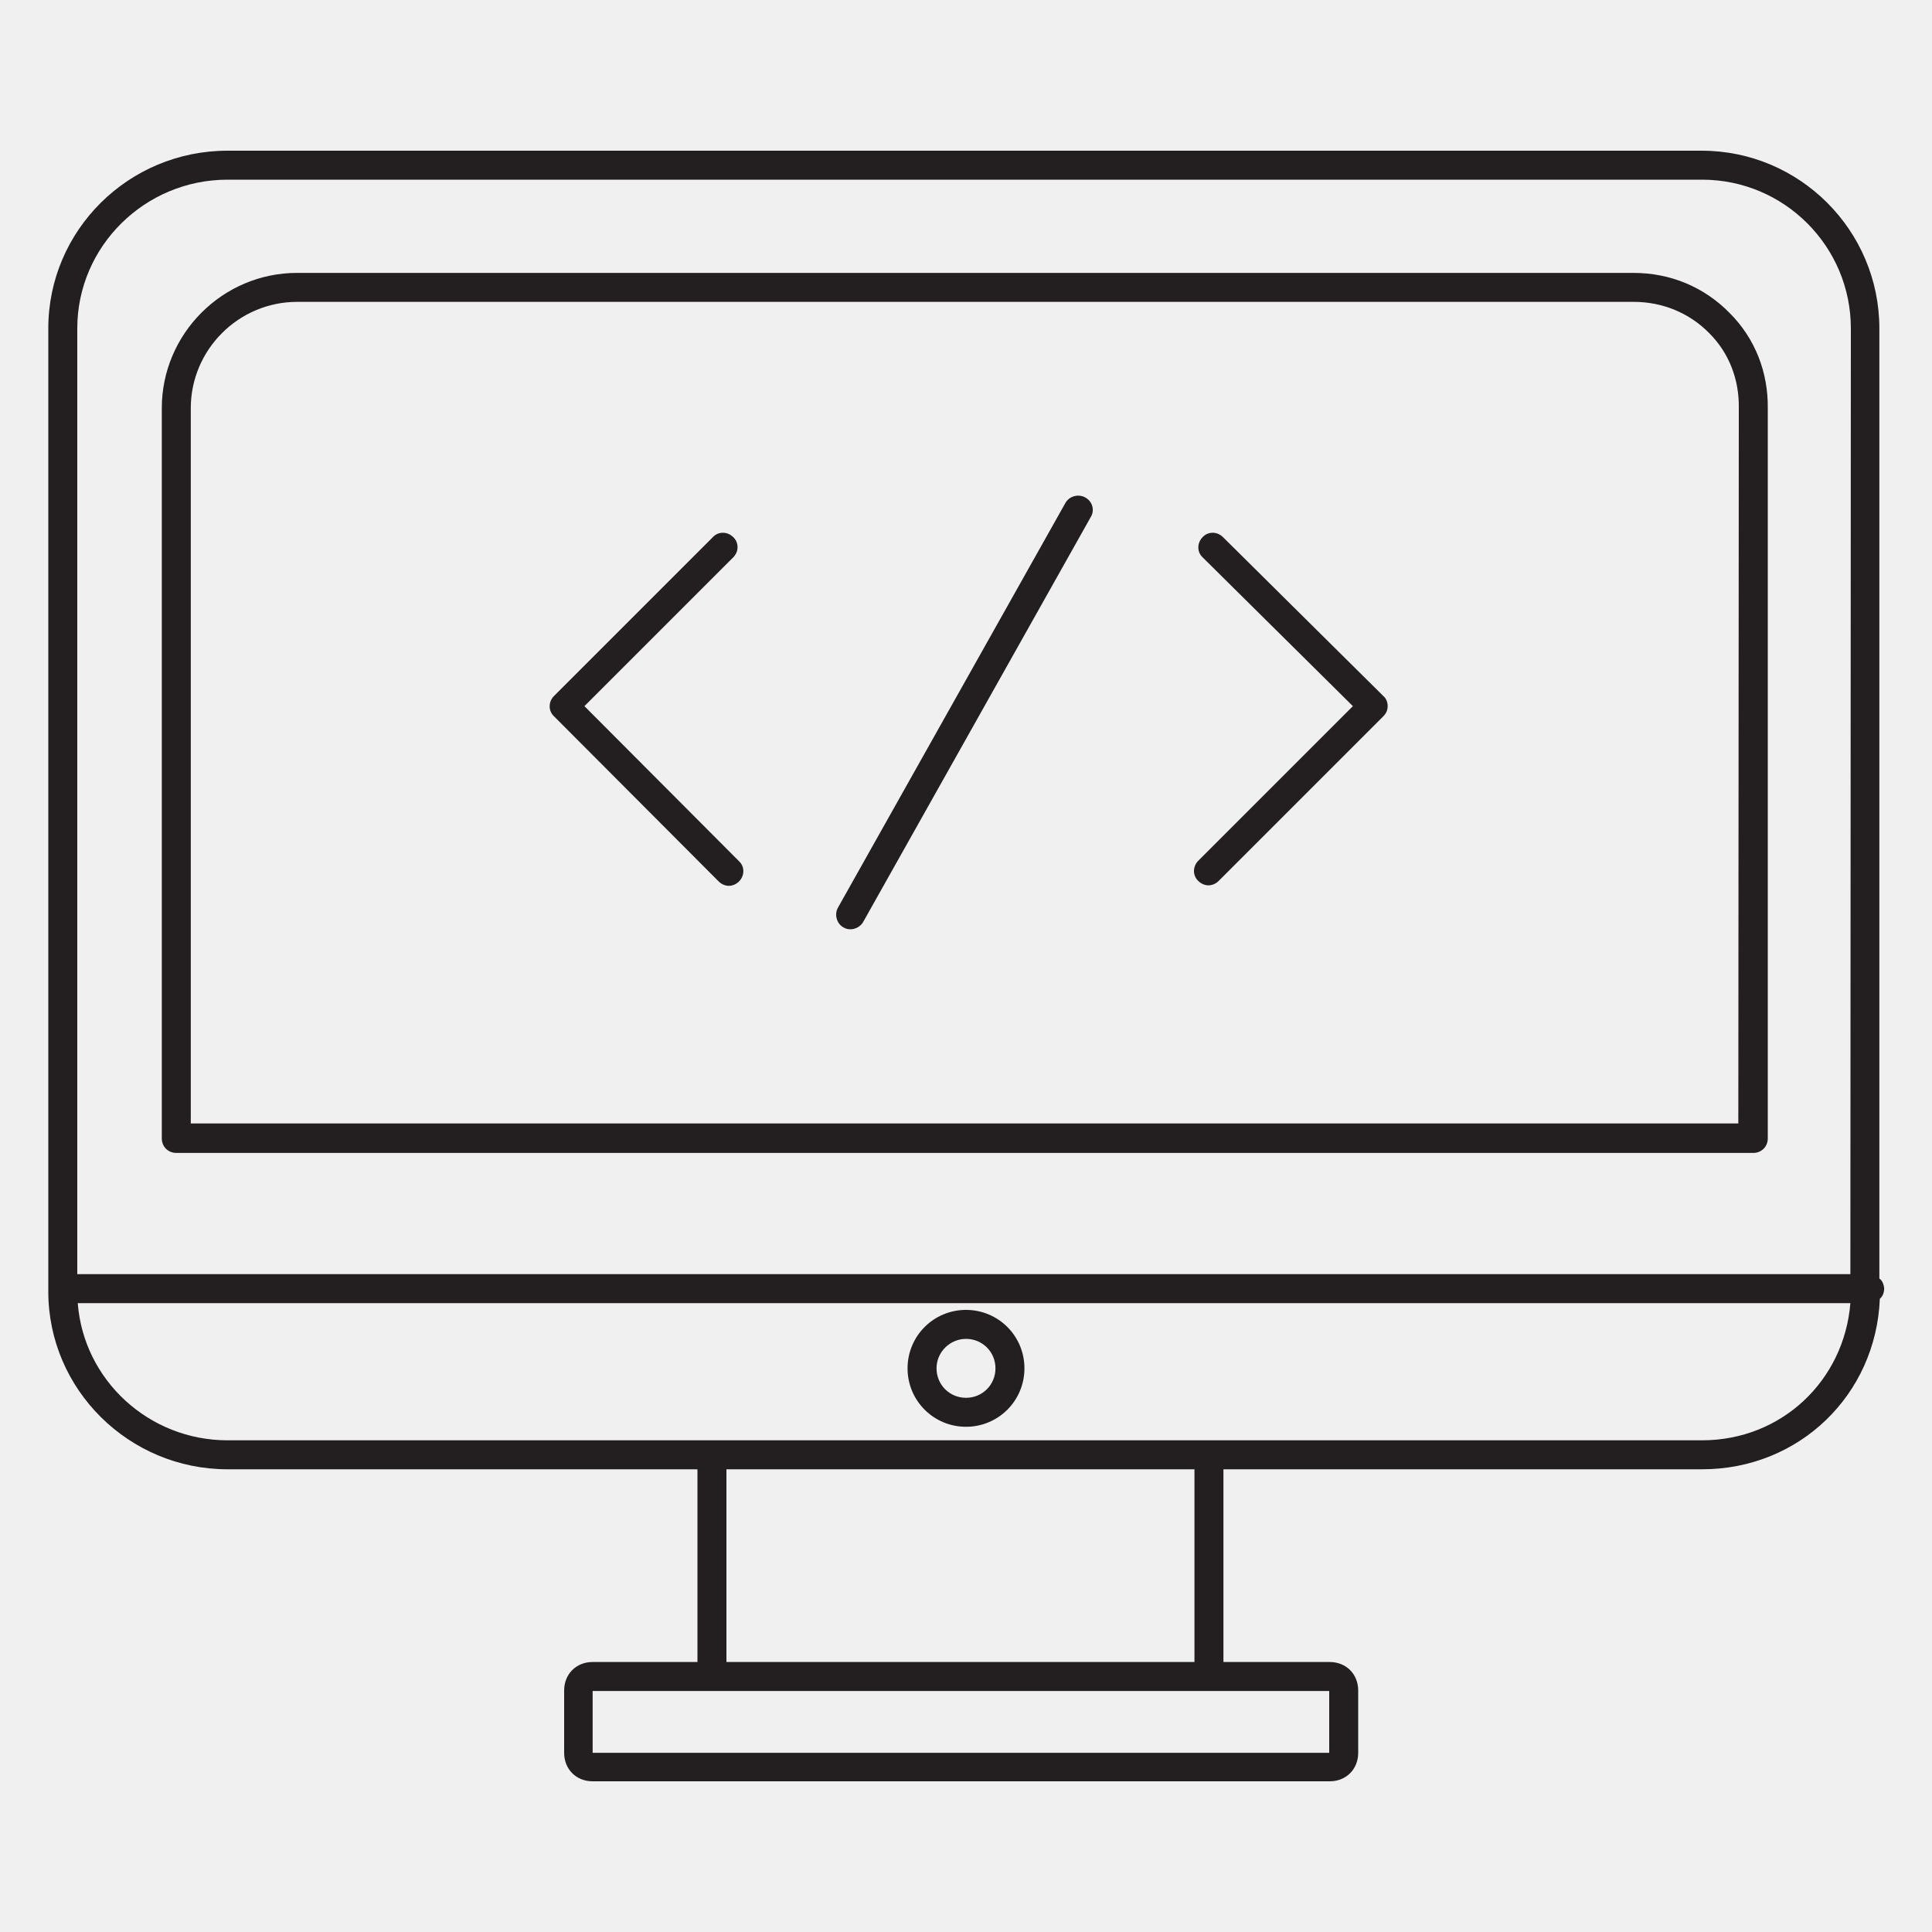
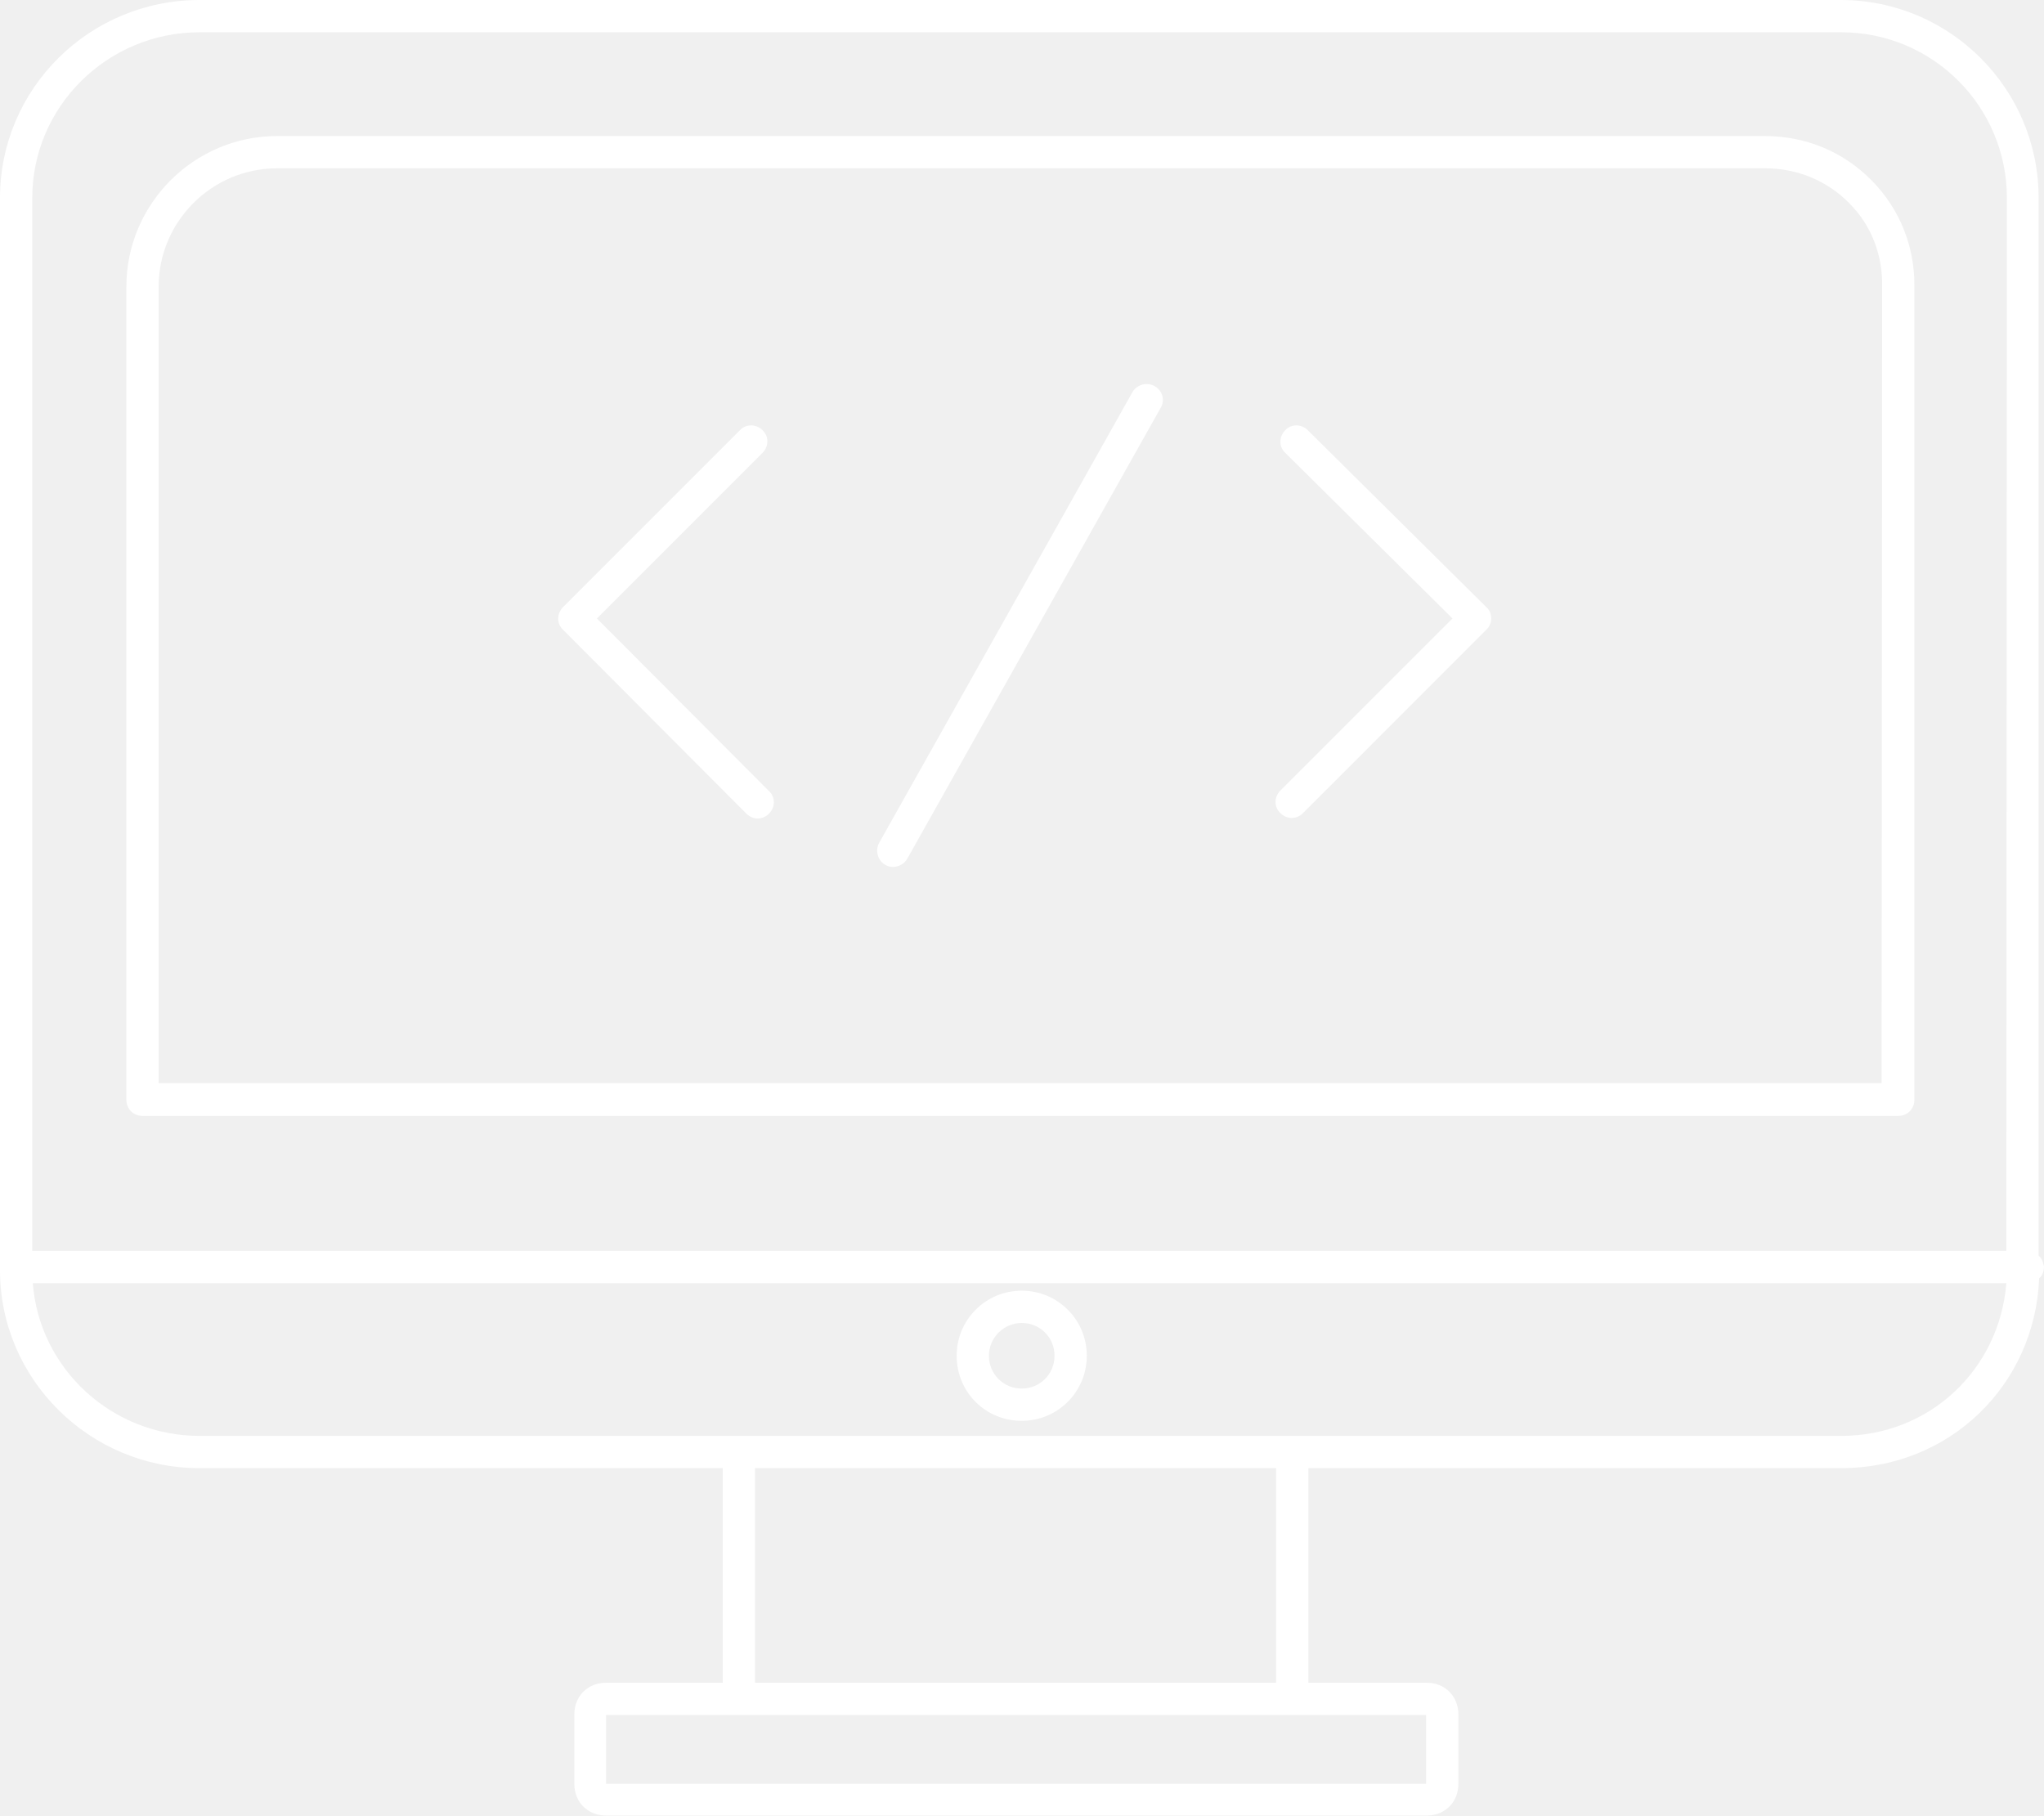
- <svg xmlns="http://www.w3.org/2000/svg" id="Layer_1" viewBox="-105 197 400 400">
-   <style>.st0{fill:#231F20;}</style>
-   <path class="st0" d="M253.1 261.8c-5.3-5.4-12.3-8.3-19.9-8.3H-43.5c-15.4 0-28 12.6-28 28v151.2c0 1.7 1.3 3 3 3H258c1.7 0 3-1.3 3-3V281.6c.1-7.5-2.6-14.5-7.9-19.8zm1.8 167.8H-65.5V281.5c0-12.1 9.9-22 22-22h276.8c5.9 0 11.5 2.3 15.6 6.5 4.1 4.1 6.2 9.6 6.1 15.5l-.1 148.1z" />
-   <path class="st0" d="M148.2 308.2c-1.2-1.2-3.1-1.2-4.2 0-1.2 1.2-1.2 3.1 0 4.2l31.1 30.8-32 32c-1.2 1.2-1.2 3.1 0 4.2.6.6 1.4.9 2.1.9s1.5-.3 2.1-.9l34.1-34.1c.6-.6.9-1.3.9-2.1s-.3-1.6-.9-2.1l-33.2-32.9zM16 343.2l30.8-30.8c1.2-1.2 1.2-3.1 0-4.2-1.2-1.2-3.1-1.2-4.2 0L9.7 341.1c-1.2 1.2-1.2 3.1 0 4.2l34.1 34.2c.6.6 1.4.9 2.1.9s1.5-.3 2.1-.9c1.2-1.2 1.2-3.1 0-4.2l-32-32.1zM119.7 300c-1.4-.8-3.3-.3-4.1 1.1l-47.1 83.8c-.8 1.4-.3 3.3 1.1 4.1.5.3 1 .4 1.5.4 1 0 2.1-.6 2.6-1.5l47.1-83.8c.9-1.4.4-3.3-1.1-4.1z" />
-   <path class="st0" d="M284.1 461.7V265c0-20.3-16.5-36.8-36.8-36.8H-57.9c-20.5 0-37.1 16.5-37.1 36.8v199.4c0 20.3 16.7 36.8 37.1 36.8h97.3v39.9H17.7c-3.4 0-5.9 2.5-5.9 5.9v12.9c0 3.4 2.5 5.9 5.9 5.9h152.6c3.4 0 5.9-2.5 5.9-5.9V547c0-3.4-2.5-5.9-5.9-5.9h-22v-39.9h99.1c20.1 0 36-15.4 36.8-35.3.6-.5.9-1.3.9-2.2-.1-.7-.3-1.5-1-2zm-113.9 85.4v12.8H17.7v-12.8h152.5zm-124.8-6v-39.9h96.9v39.9H45.4zm202-45.9H-57.9c-16.3 0-29.8-12.5-31-28.4h367c-1.3 16.1-14.3 28.4-30.7 28.4zm30.7-34.4H-89V265c0-17 14-30.8 31.1-30.8h305.3c17 0 30.8 13.8 30.8 30.8l-.1 195.8z" />
-   <path class="st0" d="M95 492.4c6.7 0 12.1-5.4 12.1-12.1s-5.4-12.1-12.1-12.1-12.1 5.4-12.1 12.1 5.4 12.1 12.1 12.1zm0-18.2c3.4 0 6.1 2.7 6.1 6.1s-2.7 6.1-6.1 6.1c-3.4 0-6.1-2.7-6.1-6.1s2.8-6.1 6.1-6.1z" />
+ <svg xmlns="http://www.w3.org/2000/svg" viewBox="175 -161.6 380.1 337.6">
+   <g fill="#FFF">
+     <path d="M523.1-128c-5.3-5.4-12.3-8.3-19.9-8.3H226.5c-15.4 0-28 12.6-28 28V42.9c0 1.7 1.3 3 3 3H528c1.7 0 3-1.3 3-3v-151.1c.1-7.5-2.7-14.5-7.9-19.8zm1.8 167.8H204.5v-148.1c0-12.1 9.9-22 22-22h276.8c5.9 0 11.5 2.3 15.6 6.5 4.1 4.1 6.2 9.6 6.1 15.5l-.1 148.1z" />
+     <path d="M418.2-81.6c-1.2-1.2-3.1-1.2-4.2 0-1.2 1.2-1.2 3.1 0 4.2l31.1 30.8-32 32c-1.2 1.2-1.2 3.1 0 4.2.6.6 1.4.9 2.1.9s1.5-.3 2.1-.9l34.1-34.1c.6-.6.9-1.3.9-2.1s-.3-1.6-.9-2.1l-33.2-32.9zM286-46.6l30.8-30.8c1.2-1.2 1.2-3.1 0-4.2-1.2-1.2-3.1-1.2-4.2 0l-32.9 32.9c-1.2 1.2-1.2 3.1 0 4.2l34.1 34.2c.6.6 1.4.9 2.1.9s1.5-.3 2.1-.9c1.2-1.2 1.2-3.1 0-4.2l-32-32.1zm103.7-43.2c-1.4-.8-3.3-.3-4.1 1.1L338.5-4.9c-.8 1.4-.3 3.3 1.1 4.1.5.3 1 .4 1.5.4 1 0 2.1-.6 2.6-1.5l47.1-83.8c.9-1.4.4-3.3-1.1-4.1z" />
+     <path d="M554.1 71.9v-196.7c0-20.3-16.5-36.8-36.8-36.8H212.1c-20.5 0-37.1 16.5-37.1 36.8V74.6c0 20.3 16.7 36.8 37.1 36.8h97.3v39.9h-21.7c-3.4 0-5.9 2.5-5.9 5.9v12.9c0 3.4 2.5 5.9 5.9 5.9h152.6c3.4 0 5.9-2.5 5.9-5.9v-12.9c0-3.4-2.5-5.9-5.9-5.9h-22v-39.9h99.1c20.1 0 36-15.4 36.8-35.3.6-.5.9-1.3.9-2.2-.2-.7-.3-1.5-1-2zm-113.9 85.4v12.8H287.7v-12.8h152.5zm-124.8-6v-39.9h96.9v39.9h-96.9zm202-45.9H212.1c-16.3 0-29.8-12.5-31-28.4h367c-1.3 16.1-14.3 28.4-30.7 28.4zM548.1 71H181v-195.8c0-17 14-30.8 31.1-30.8h305.3c17 0 30.8 13.8 30.8 30.8L548.1 71z" />
+     <path d="M365 102.6c6.7 0 12.1-5.4 12.1-12.1s-5.4-12.1-12.1-12.1-12.1 5.4-12.1 12.1 5.3 12.1 12.1 12.1zm0-18.2c3.4 0 6.1 2.7 6.1 6.1s-2.7 6.1-6.1 6.1c-3.4 0-6.1-2.7-6.1-6.1s2.8-6.1 6.1-6.1z" />
+   </g>
</svg>
